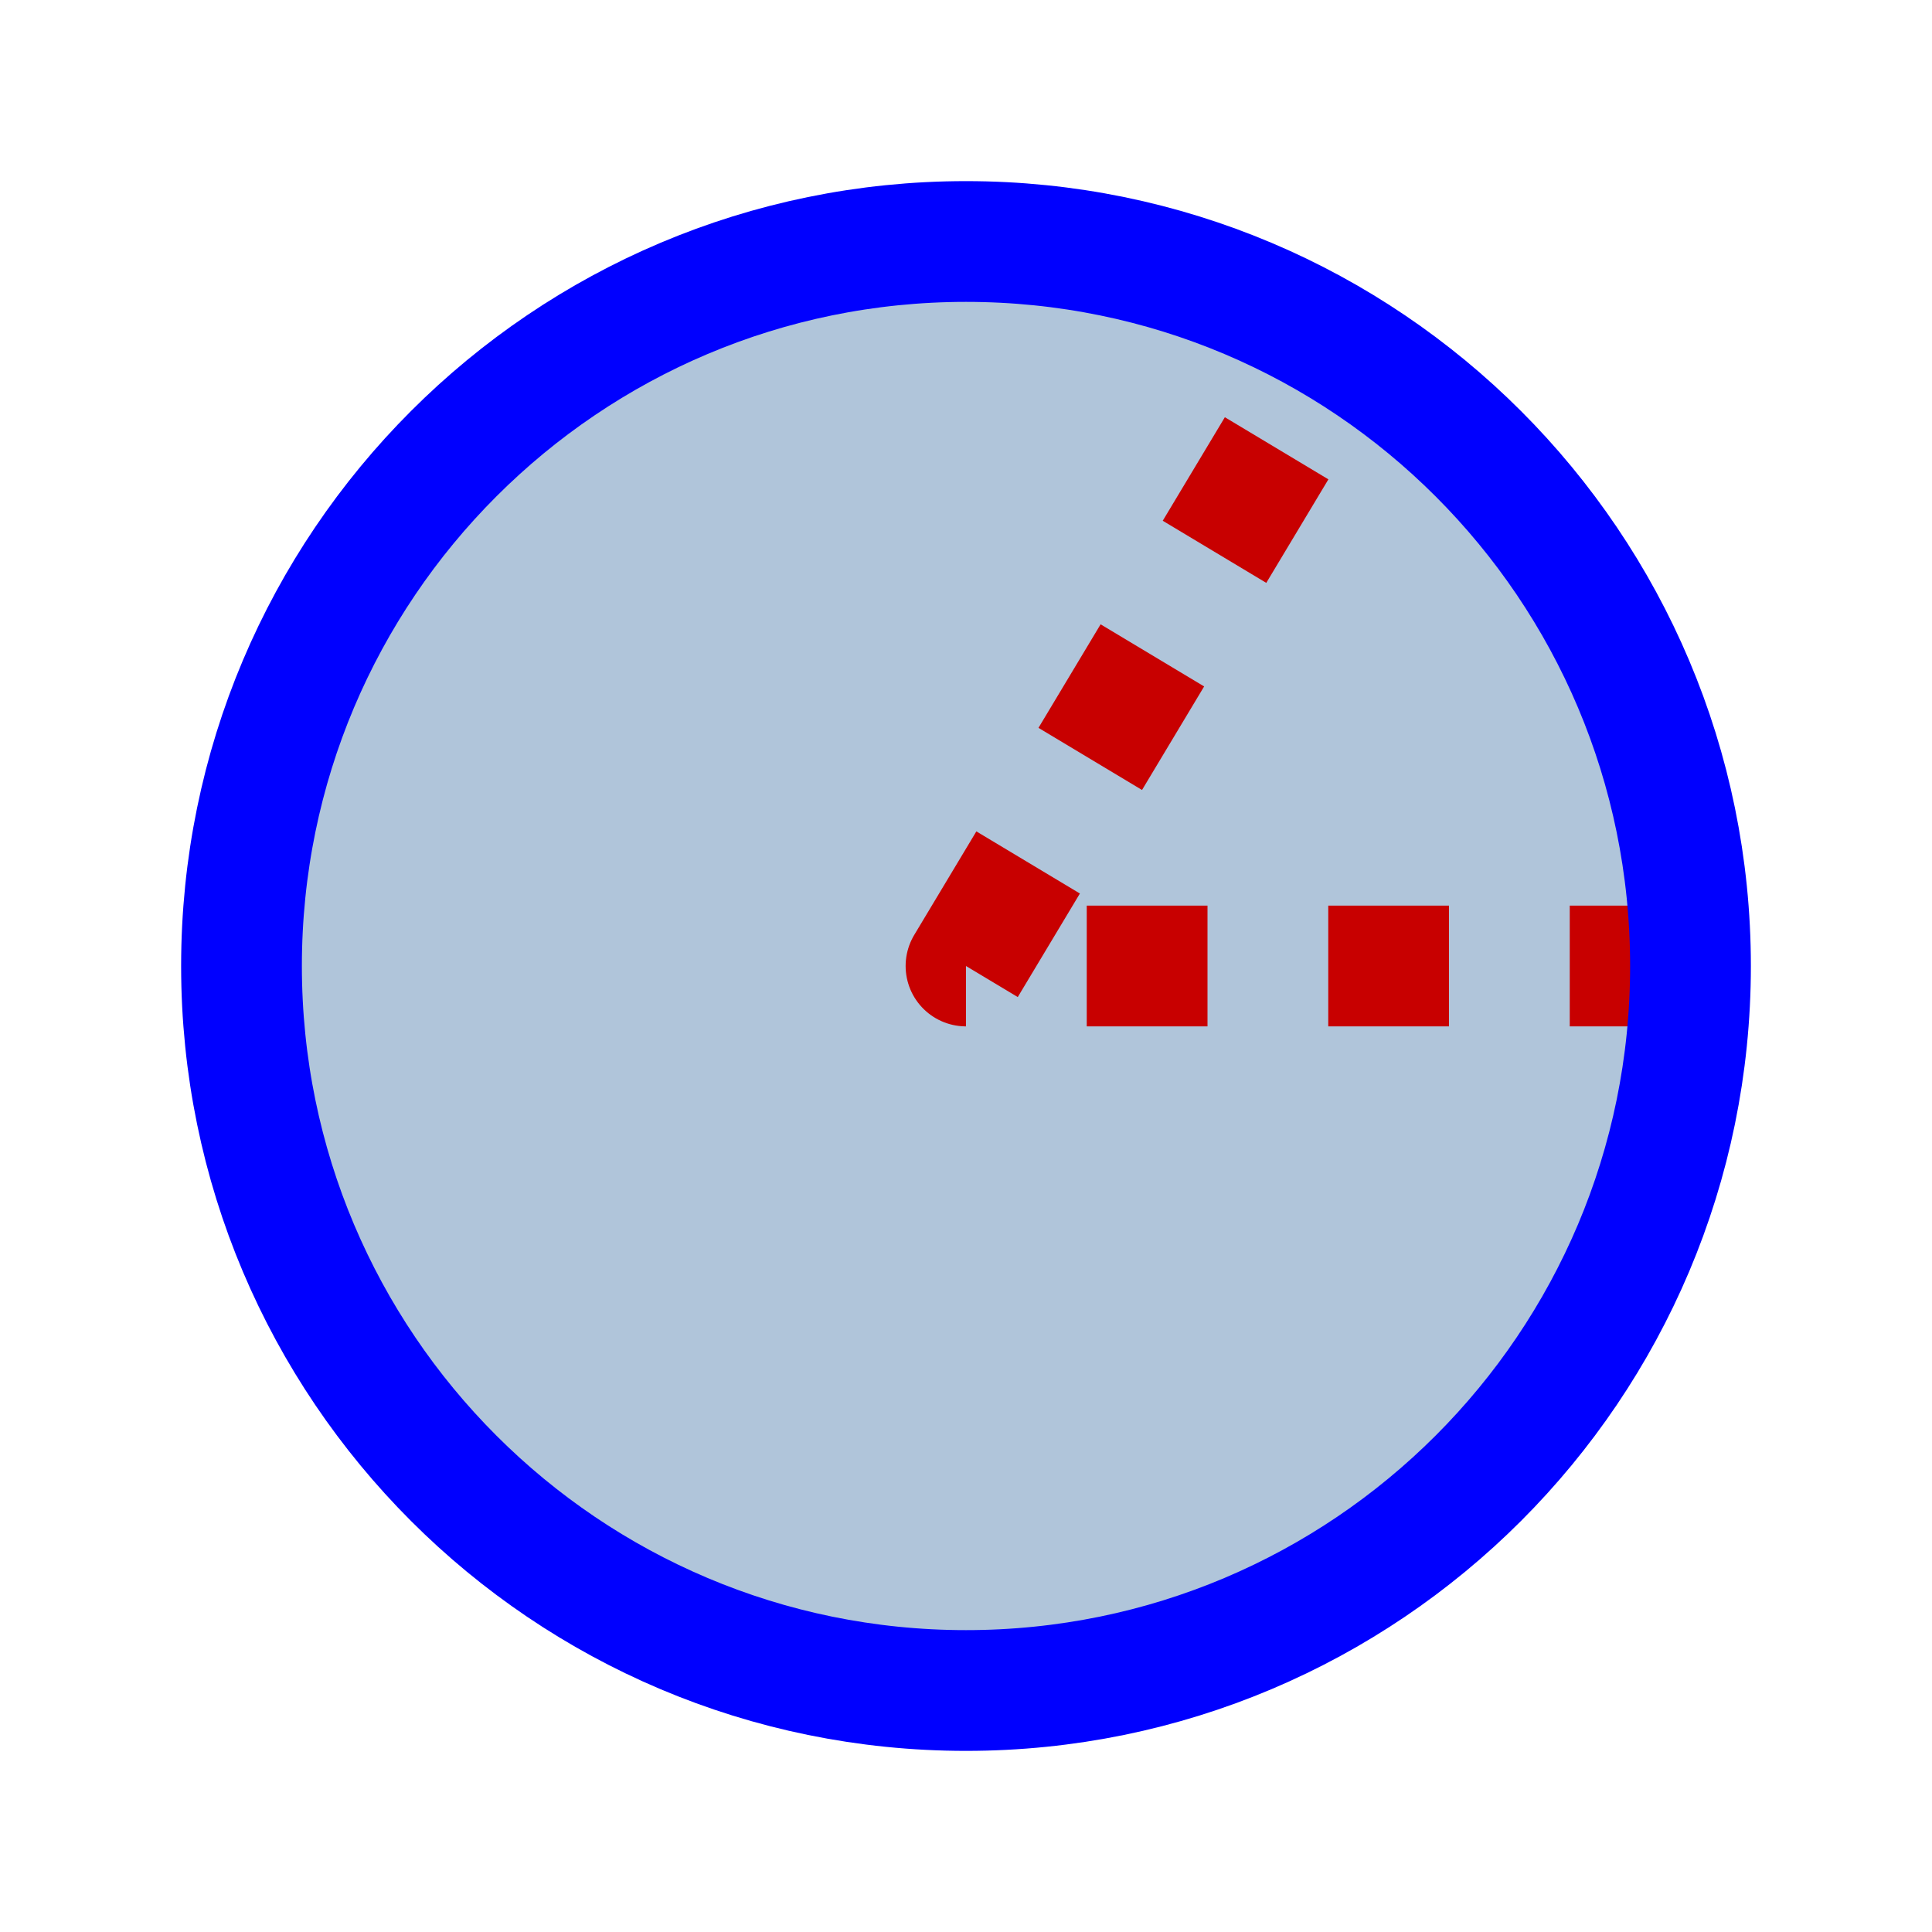
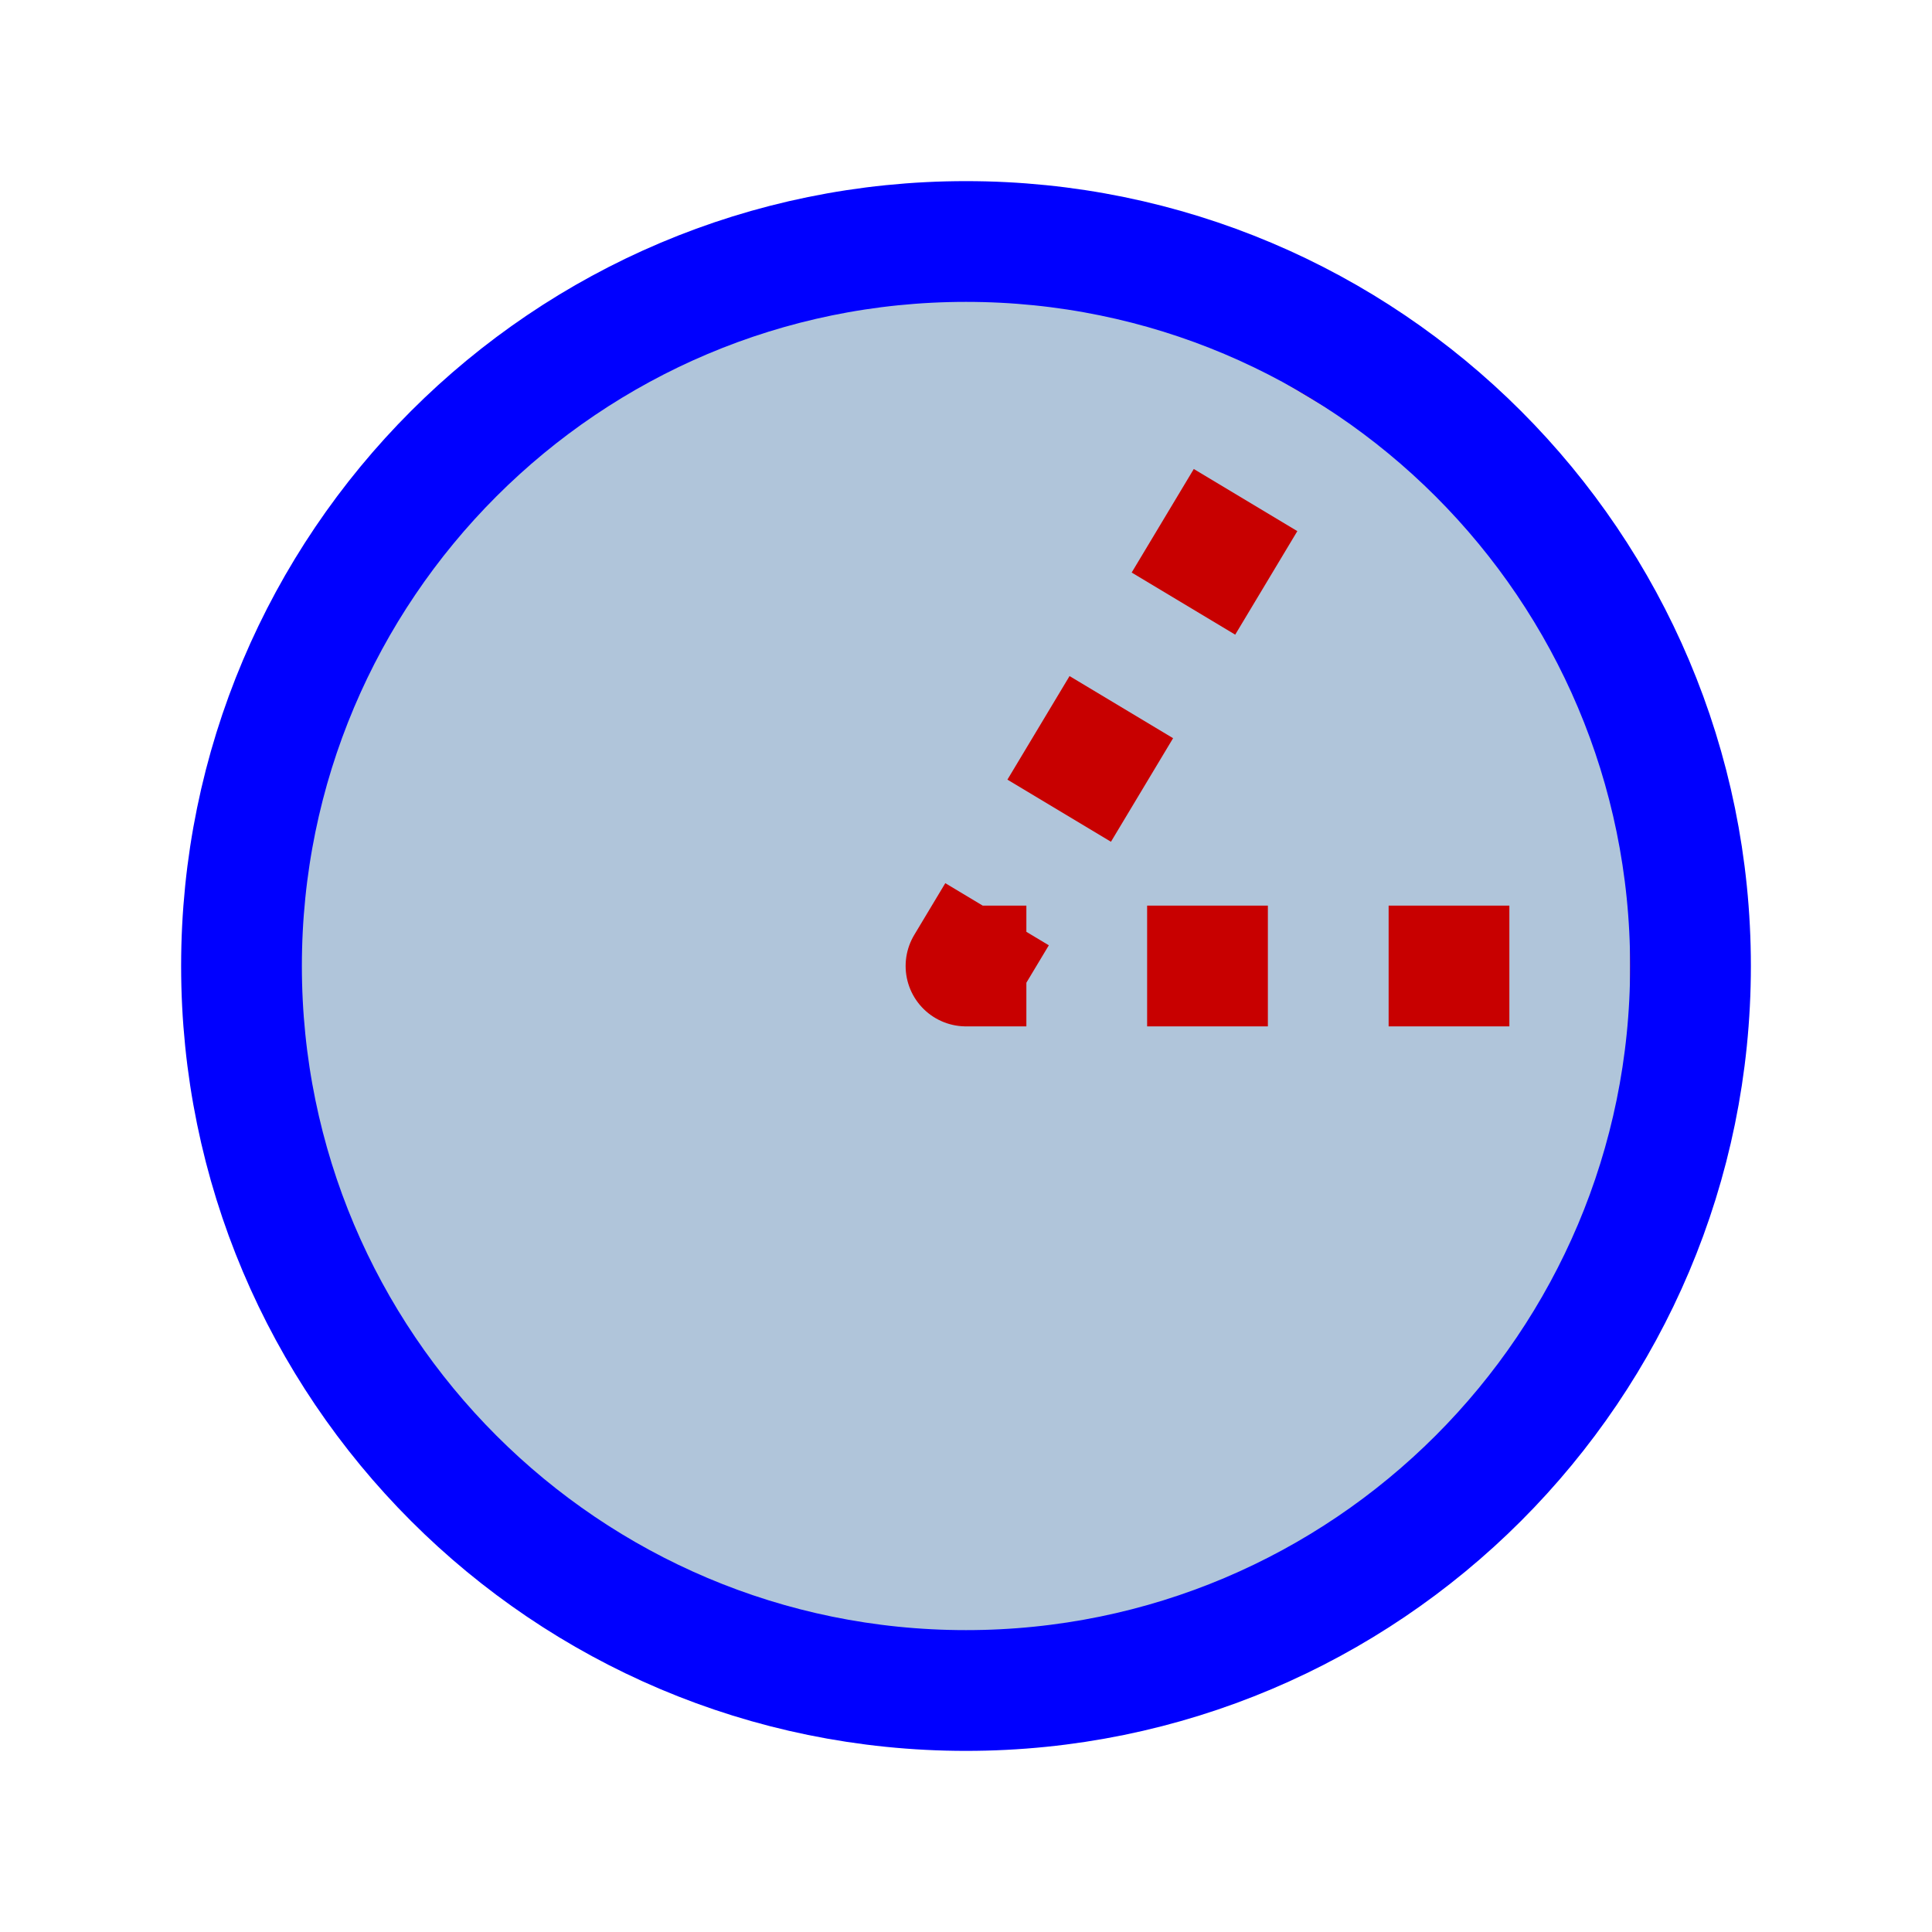
- <svg xmlns="http://www.w3.org/2000/svg" id="svg1" width="16" height="16">
-   <defs id="defs3">
- 
-   </defs>
-   <g id="draw-ellipse-whole" style="fill:none" transform="translate(-500,-150)">
-     <rect height="16" id="rect4298" width="16" x="500" y="150" />
-     <circle cx="508" cy="158" id="path4888" r="6" style="fill:#b0c5da" />
-     <path d="M 514,158 508,158 511,153" id="path5285" style="color:#000000;stroke:#c80000;stroke-linejoin:round;stroke-miterlimit:0;stroke-dasharray:1, 1" />
-     <circle cx="508" cy="158" id="path5292" r="6" style="stroke:#0000ff;stroke-miterlimit:1.5" />
+ <svg xmlns="http://www.w3.org/2000/svg" width="16" height="16">
+   <g id="draw-ellipse-whole">
+     <circle cx="8" cy="8" r="6" style="fill:#b0c5da" />
+     <path d="m 14,8 h -6 l 3,-5" style="fill:none;stroke:#c80000;stroke-linejoin:round;stroke-dasharray:1, 1;stroke-dashoffset:0.5" />
+     <circle cx="8" cy="8" r="6" style="fill:none;stroke:blue" />
  </g>
</svg>
